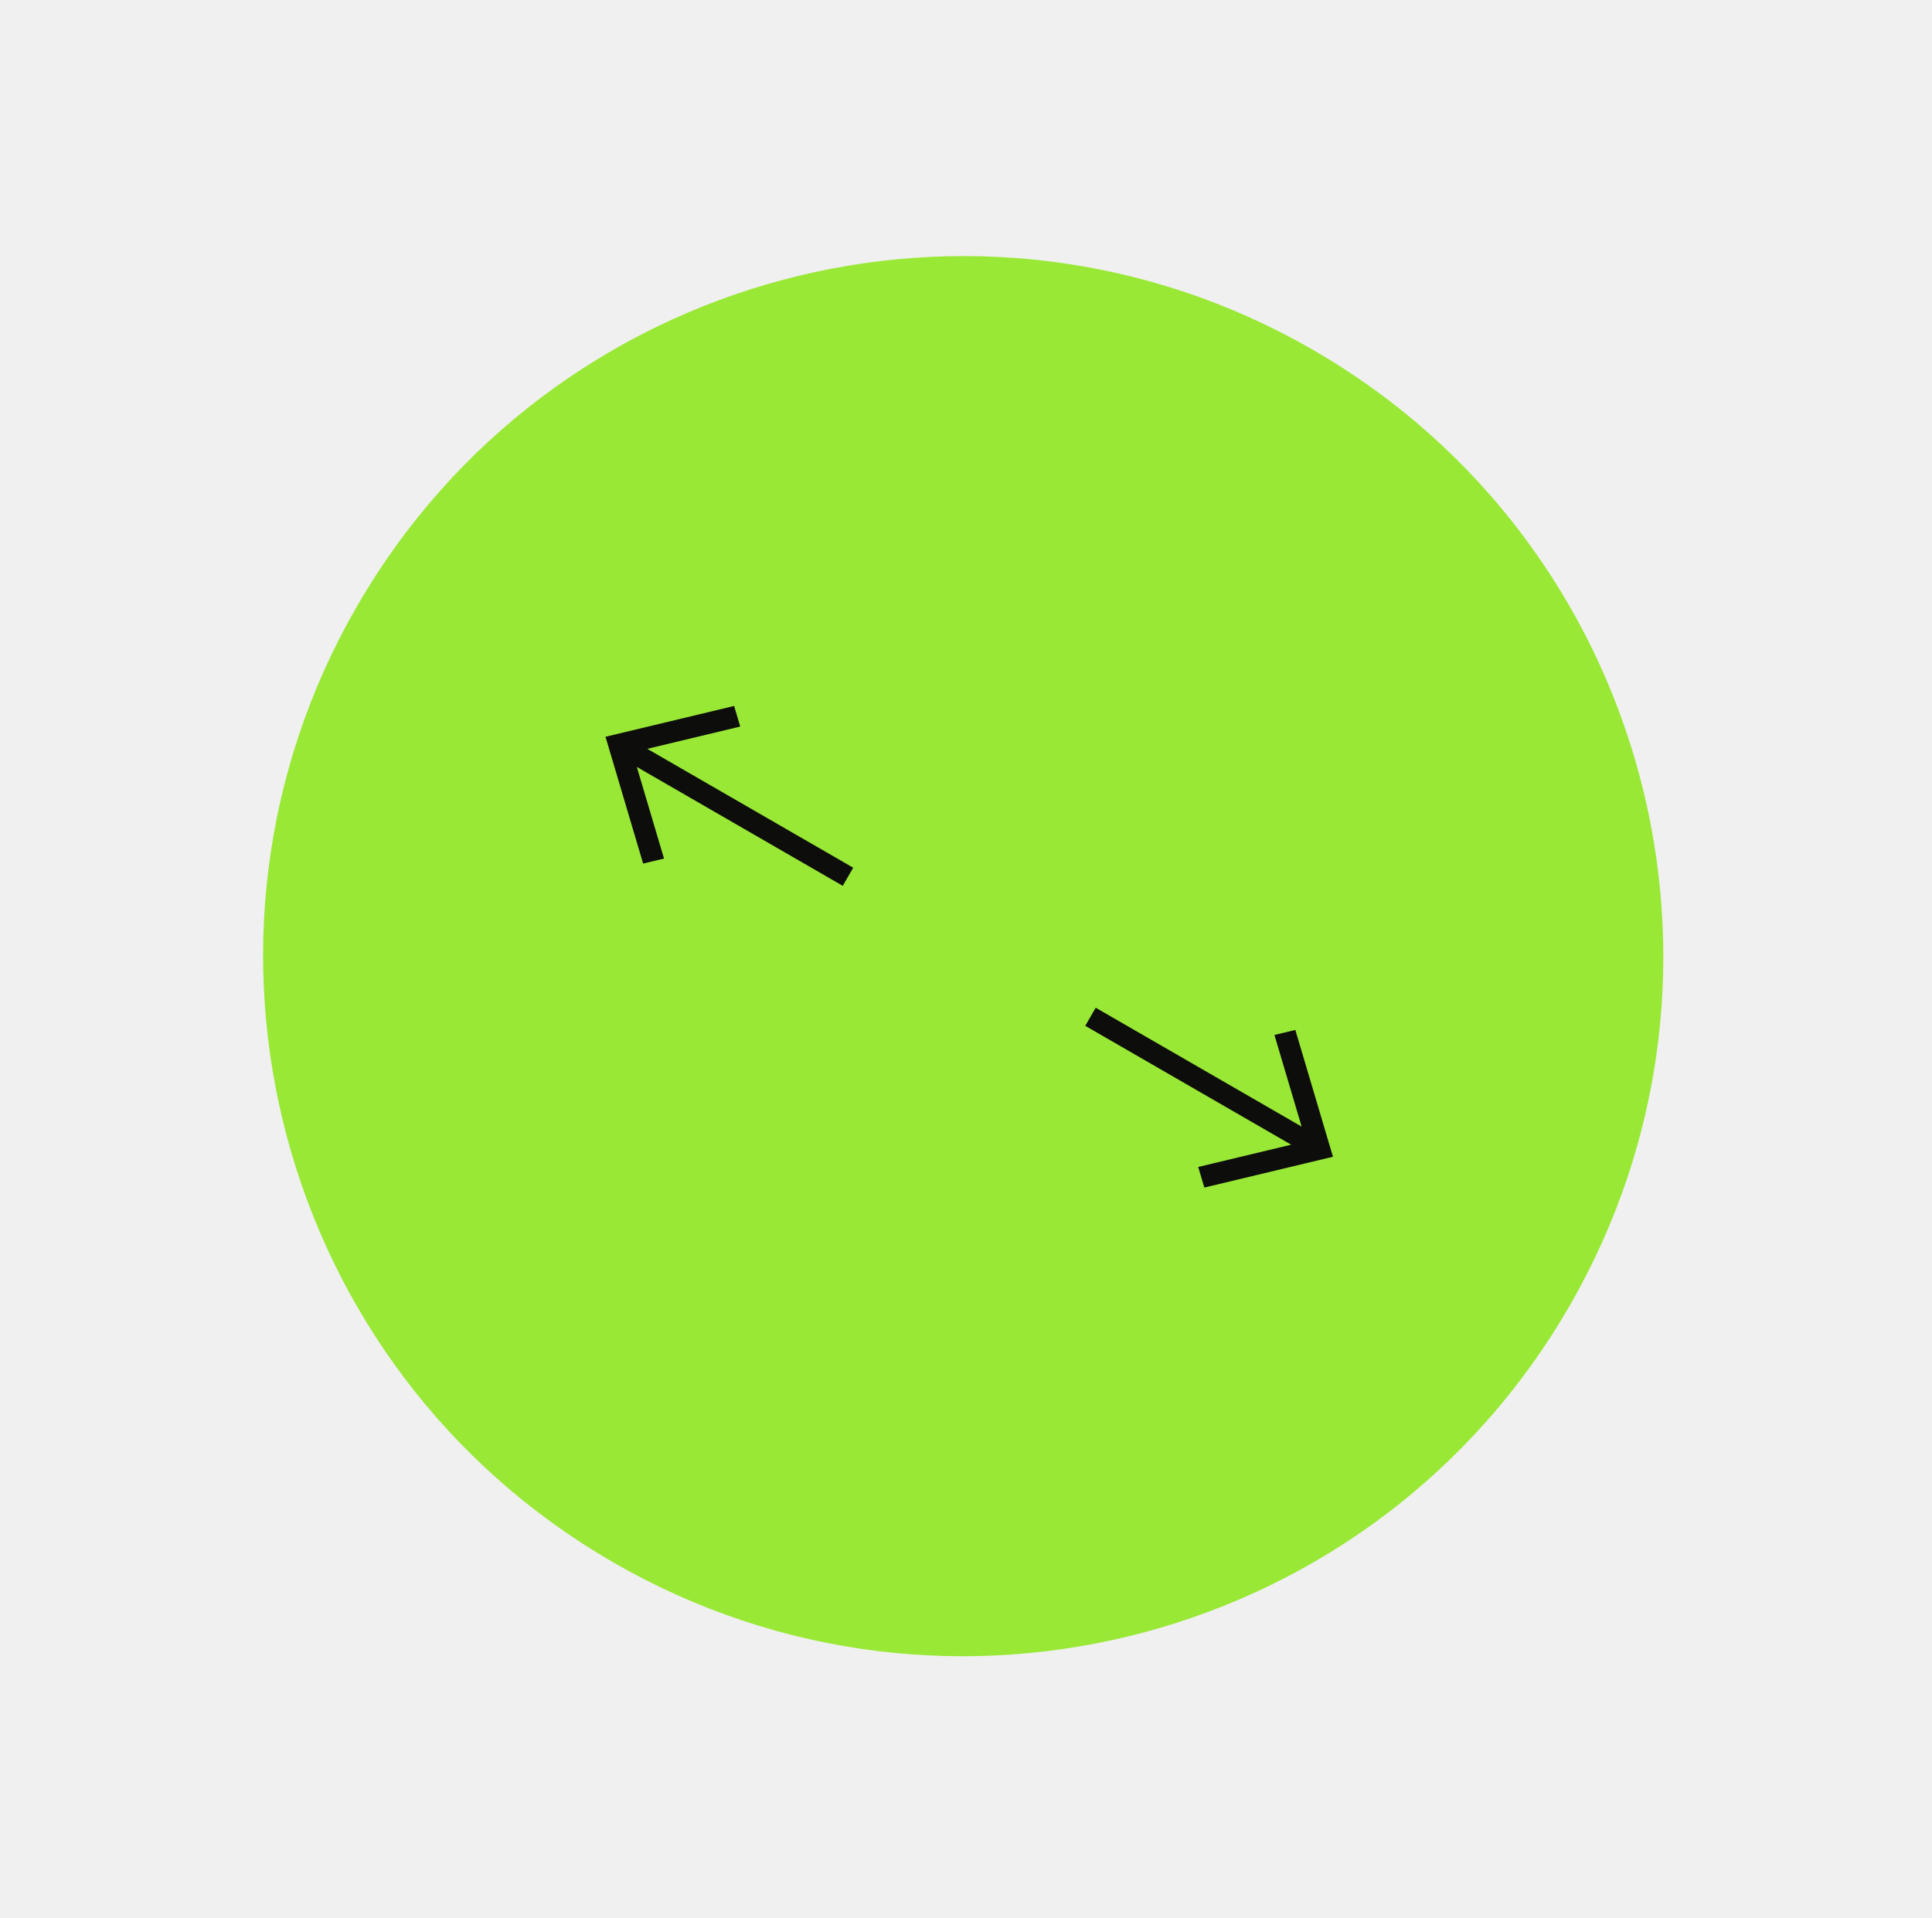
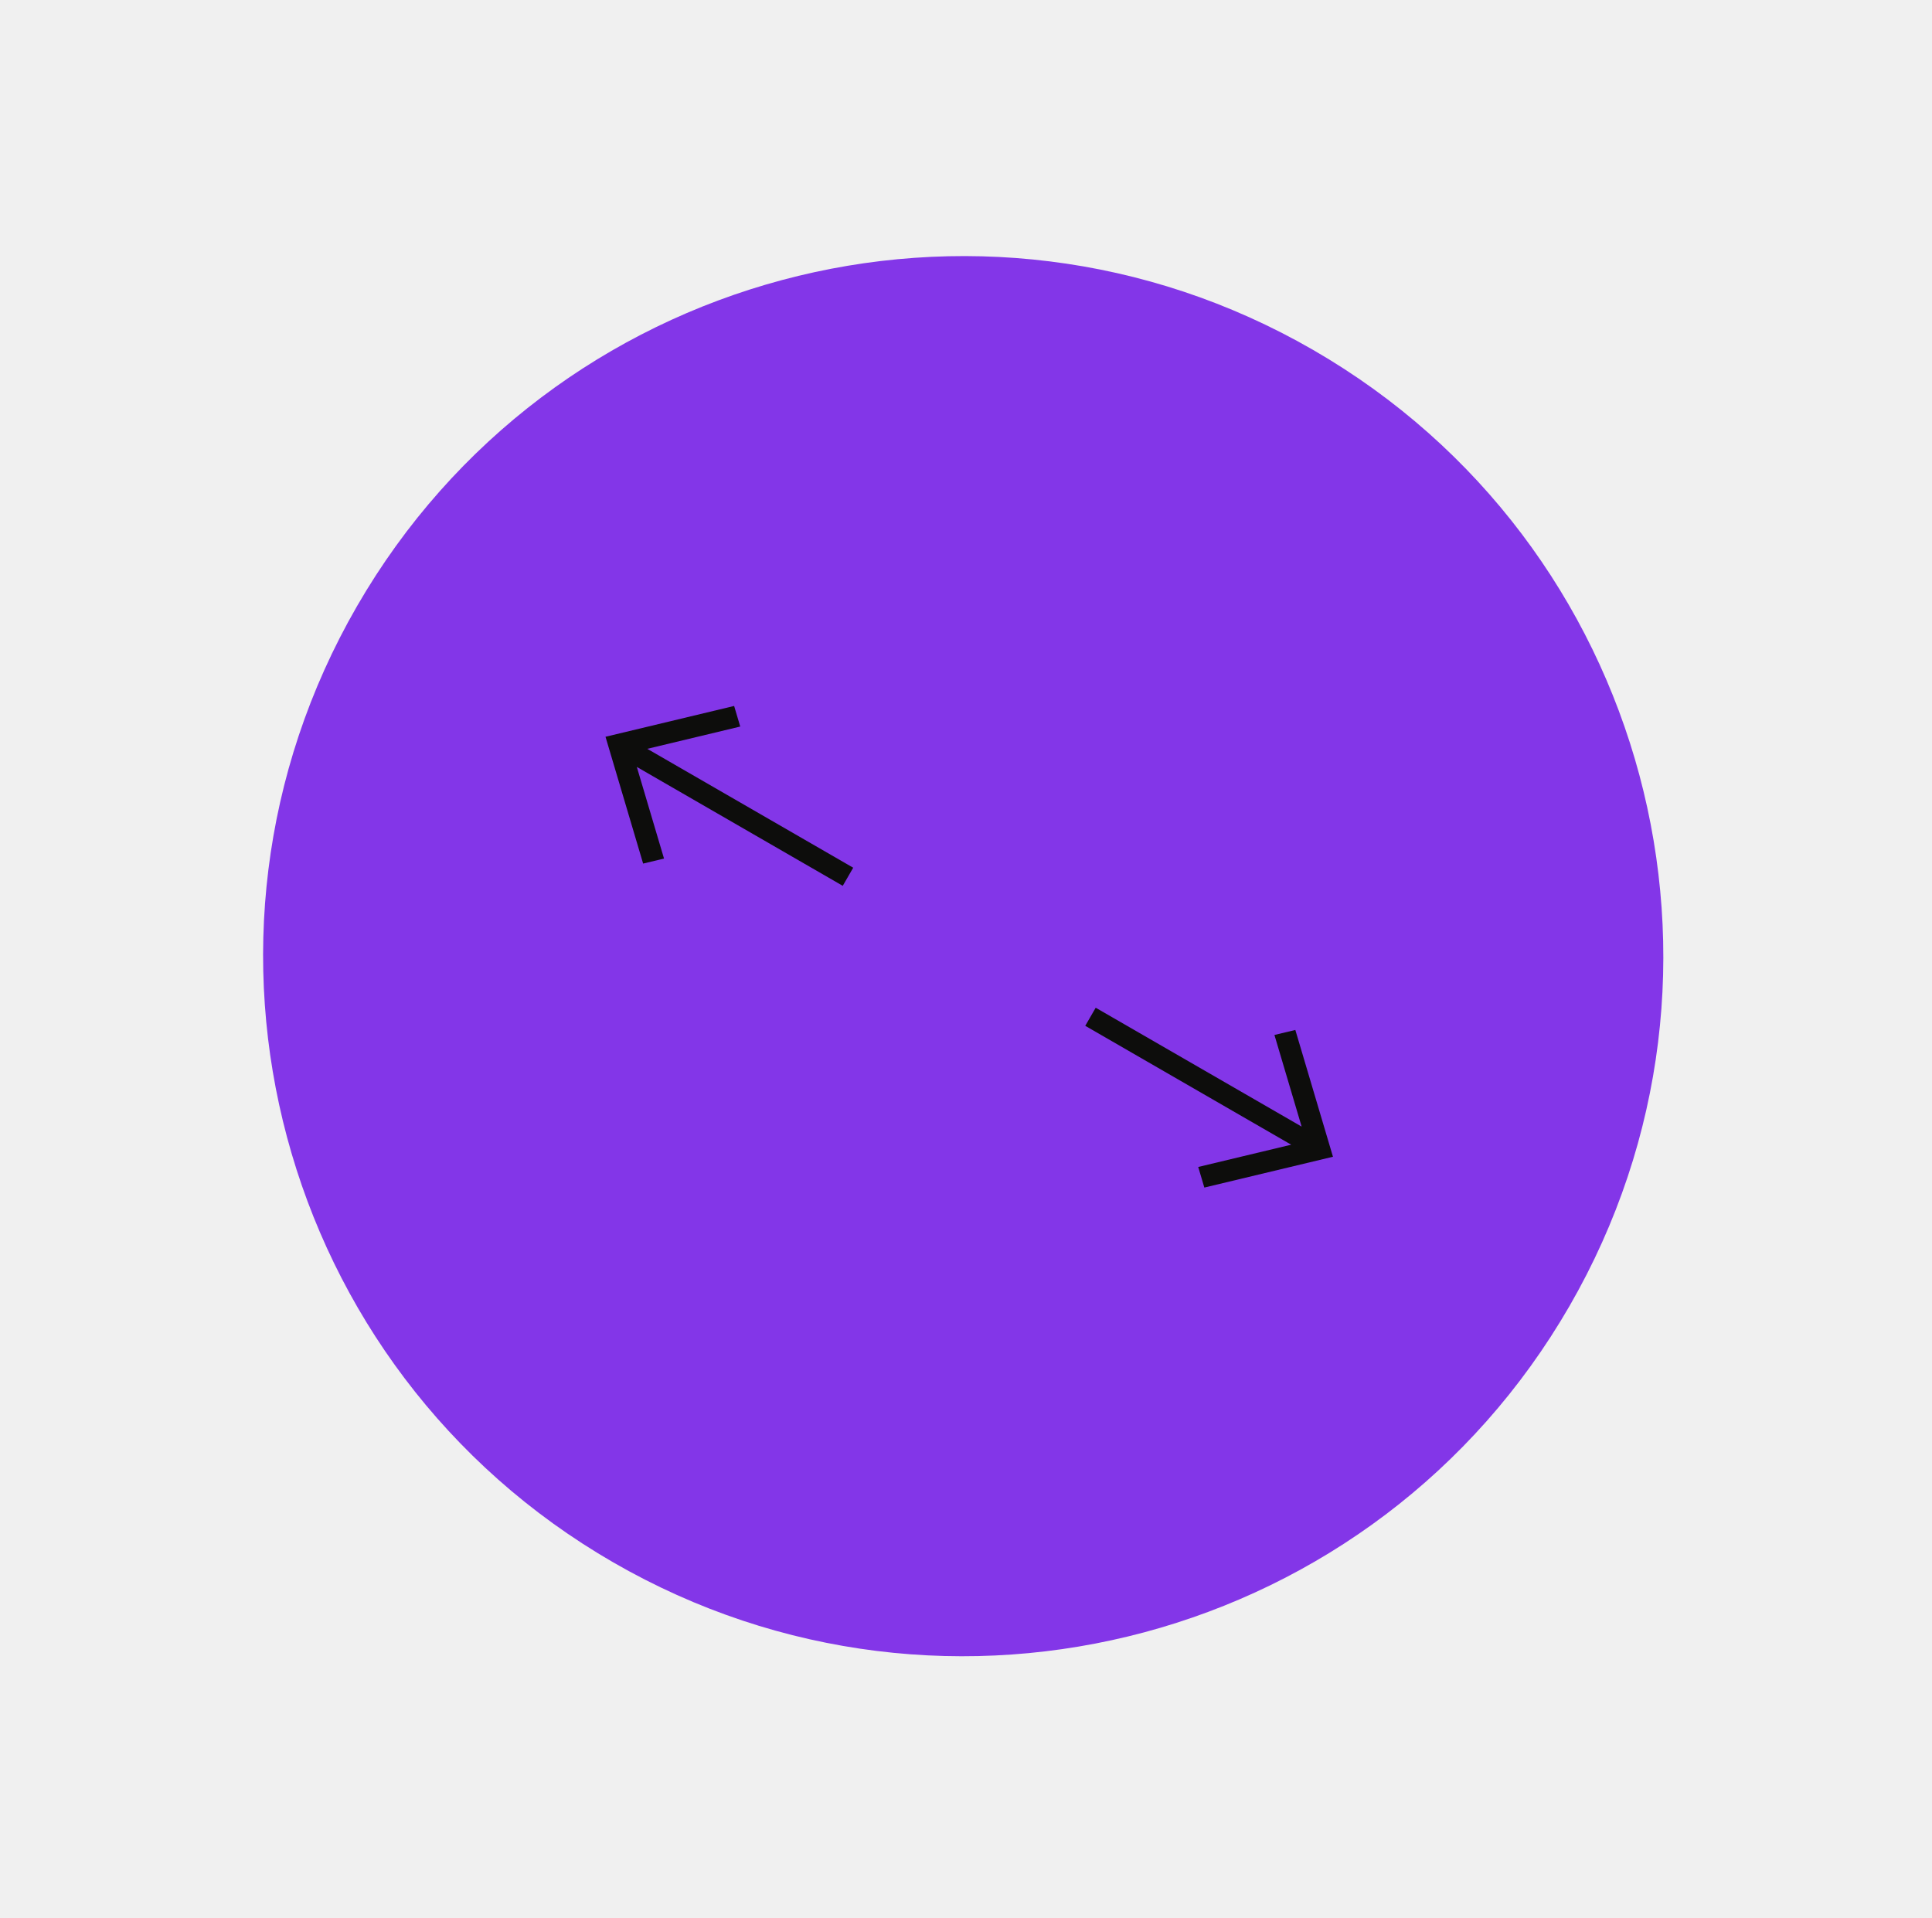
<svg xmlns="http://www.w3.org/2000/svg" width="138" height="137" viewBox="0 0 138 137" fill="none">
-   <circle cx="68.801" cy="68.301" r="50" transform="rotate(30 68.8013 68.3013)" fill="#99E836" />
+   <circle cx="68.801" cy="68.301" r="50" transform="rotate(30 68.8013 68.3013)" fill="#8336e8" />
  <g clip-path="url(#clip0)">
    <path d="M52.438 50.428L52.874 51.899L46.234 53.49L60.944 61.983L60.197 63.276L45.487 54.783L47.43 61.329L45.938 61.687L43.25 52.629L52.438 50.428Z" fill="#0D0D0C" />
  </g>
  <g clip-path="url(#clip1)">
    <path d="M92.524 73.572L91.031 73.929L92.974 80.475L78.264 71.983L77.518 73.276L92.228 81.768L85.587 83.359L86.024 84.83L95.212 82.629L92.524 73.572Z" fill="#0D0D0C" />
  </g>
  <defs>
    <clipPath id="clip0">
      <rect width="20" height="13" fill="white" transform="matrix(-0.866025 -0.5 -0.5 0.866025 63.8203 57)" />
    </clipPath>
    <clipPath id="clip1">
      <rect width="20" height="13" fill="white" transform="translate(81.1411 67) rotate(30)" />
    </clipPath>
  </defs>
</svg>
